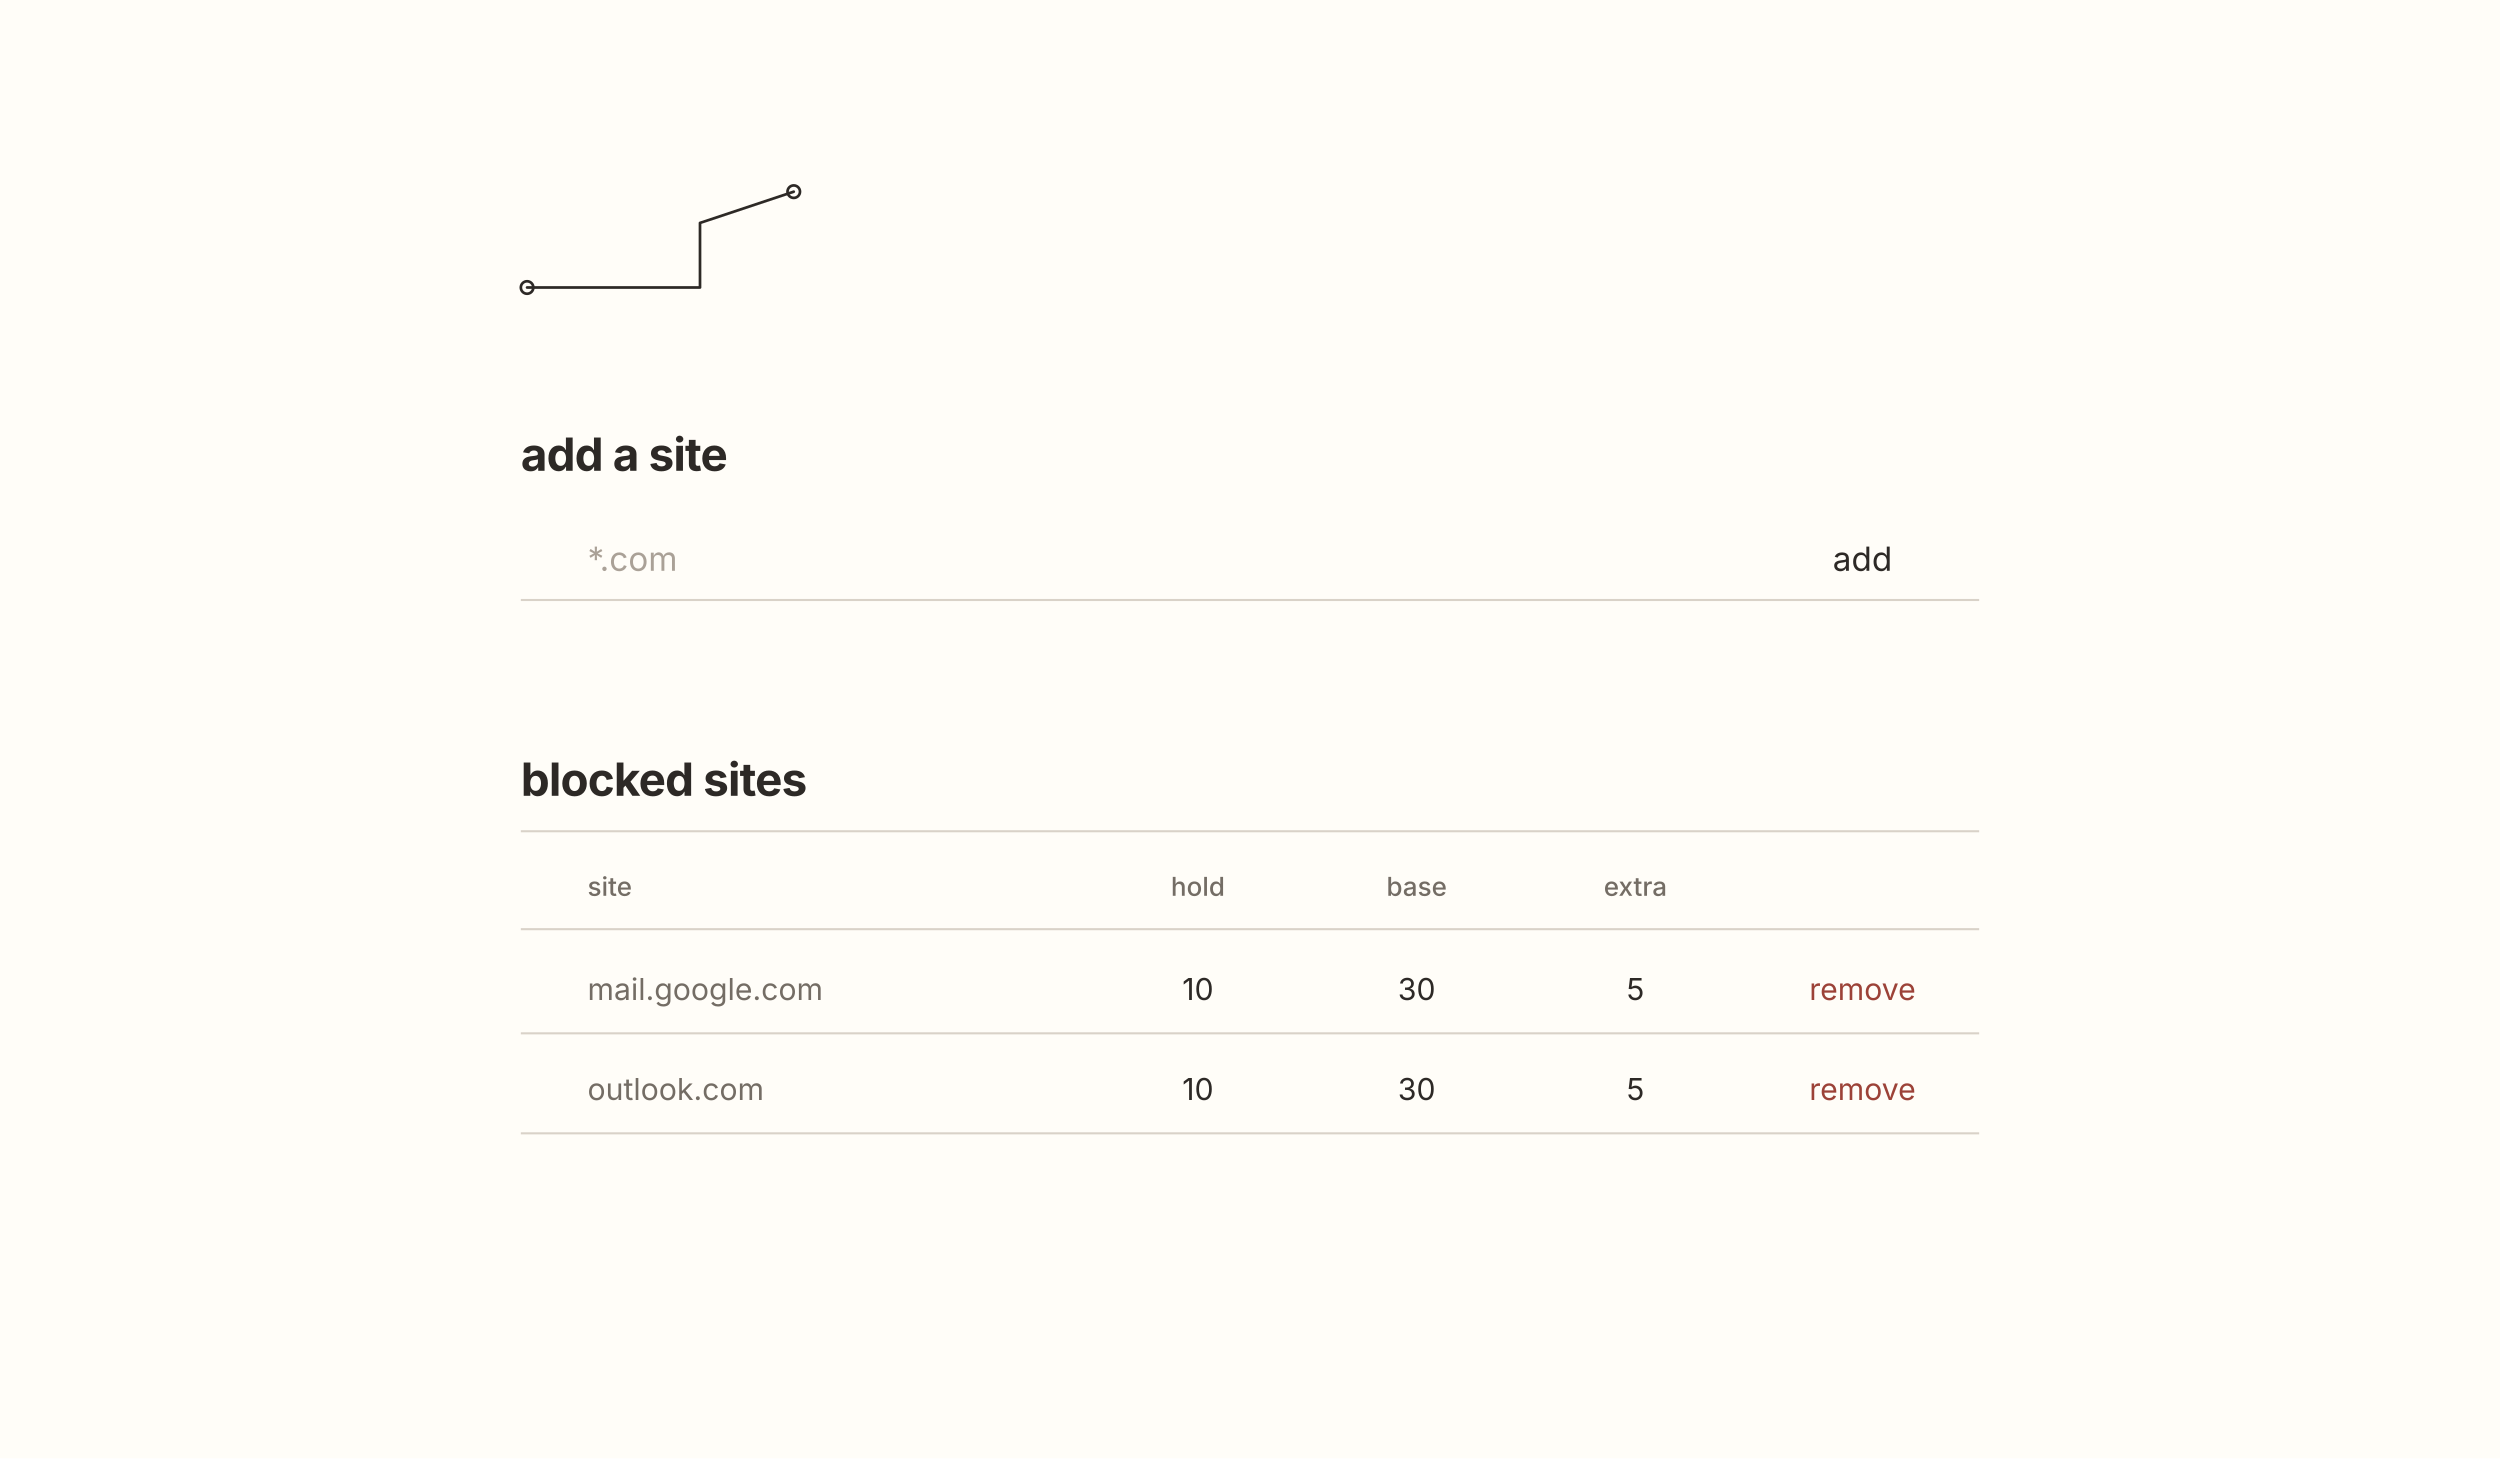
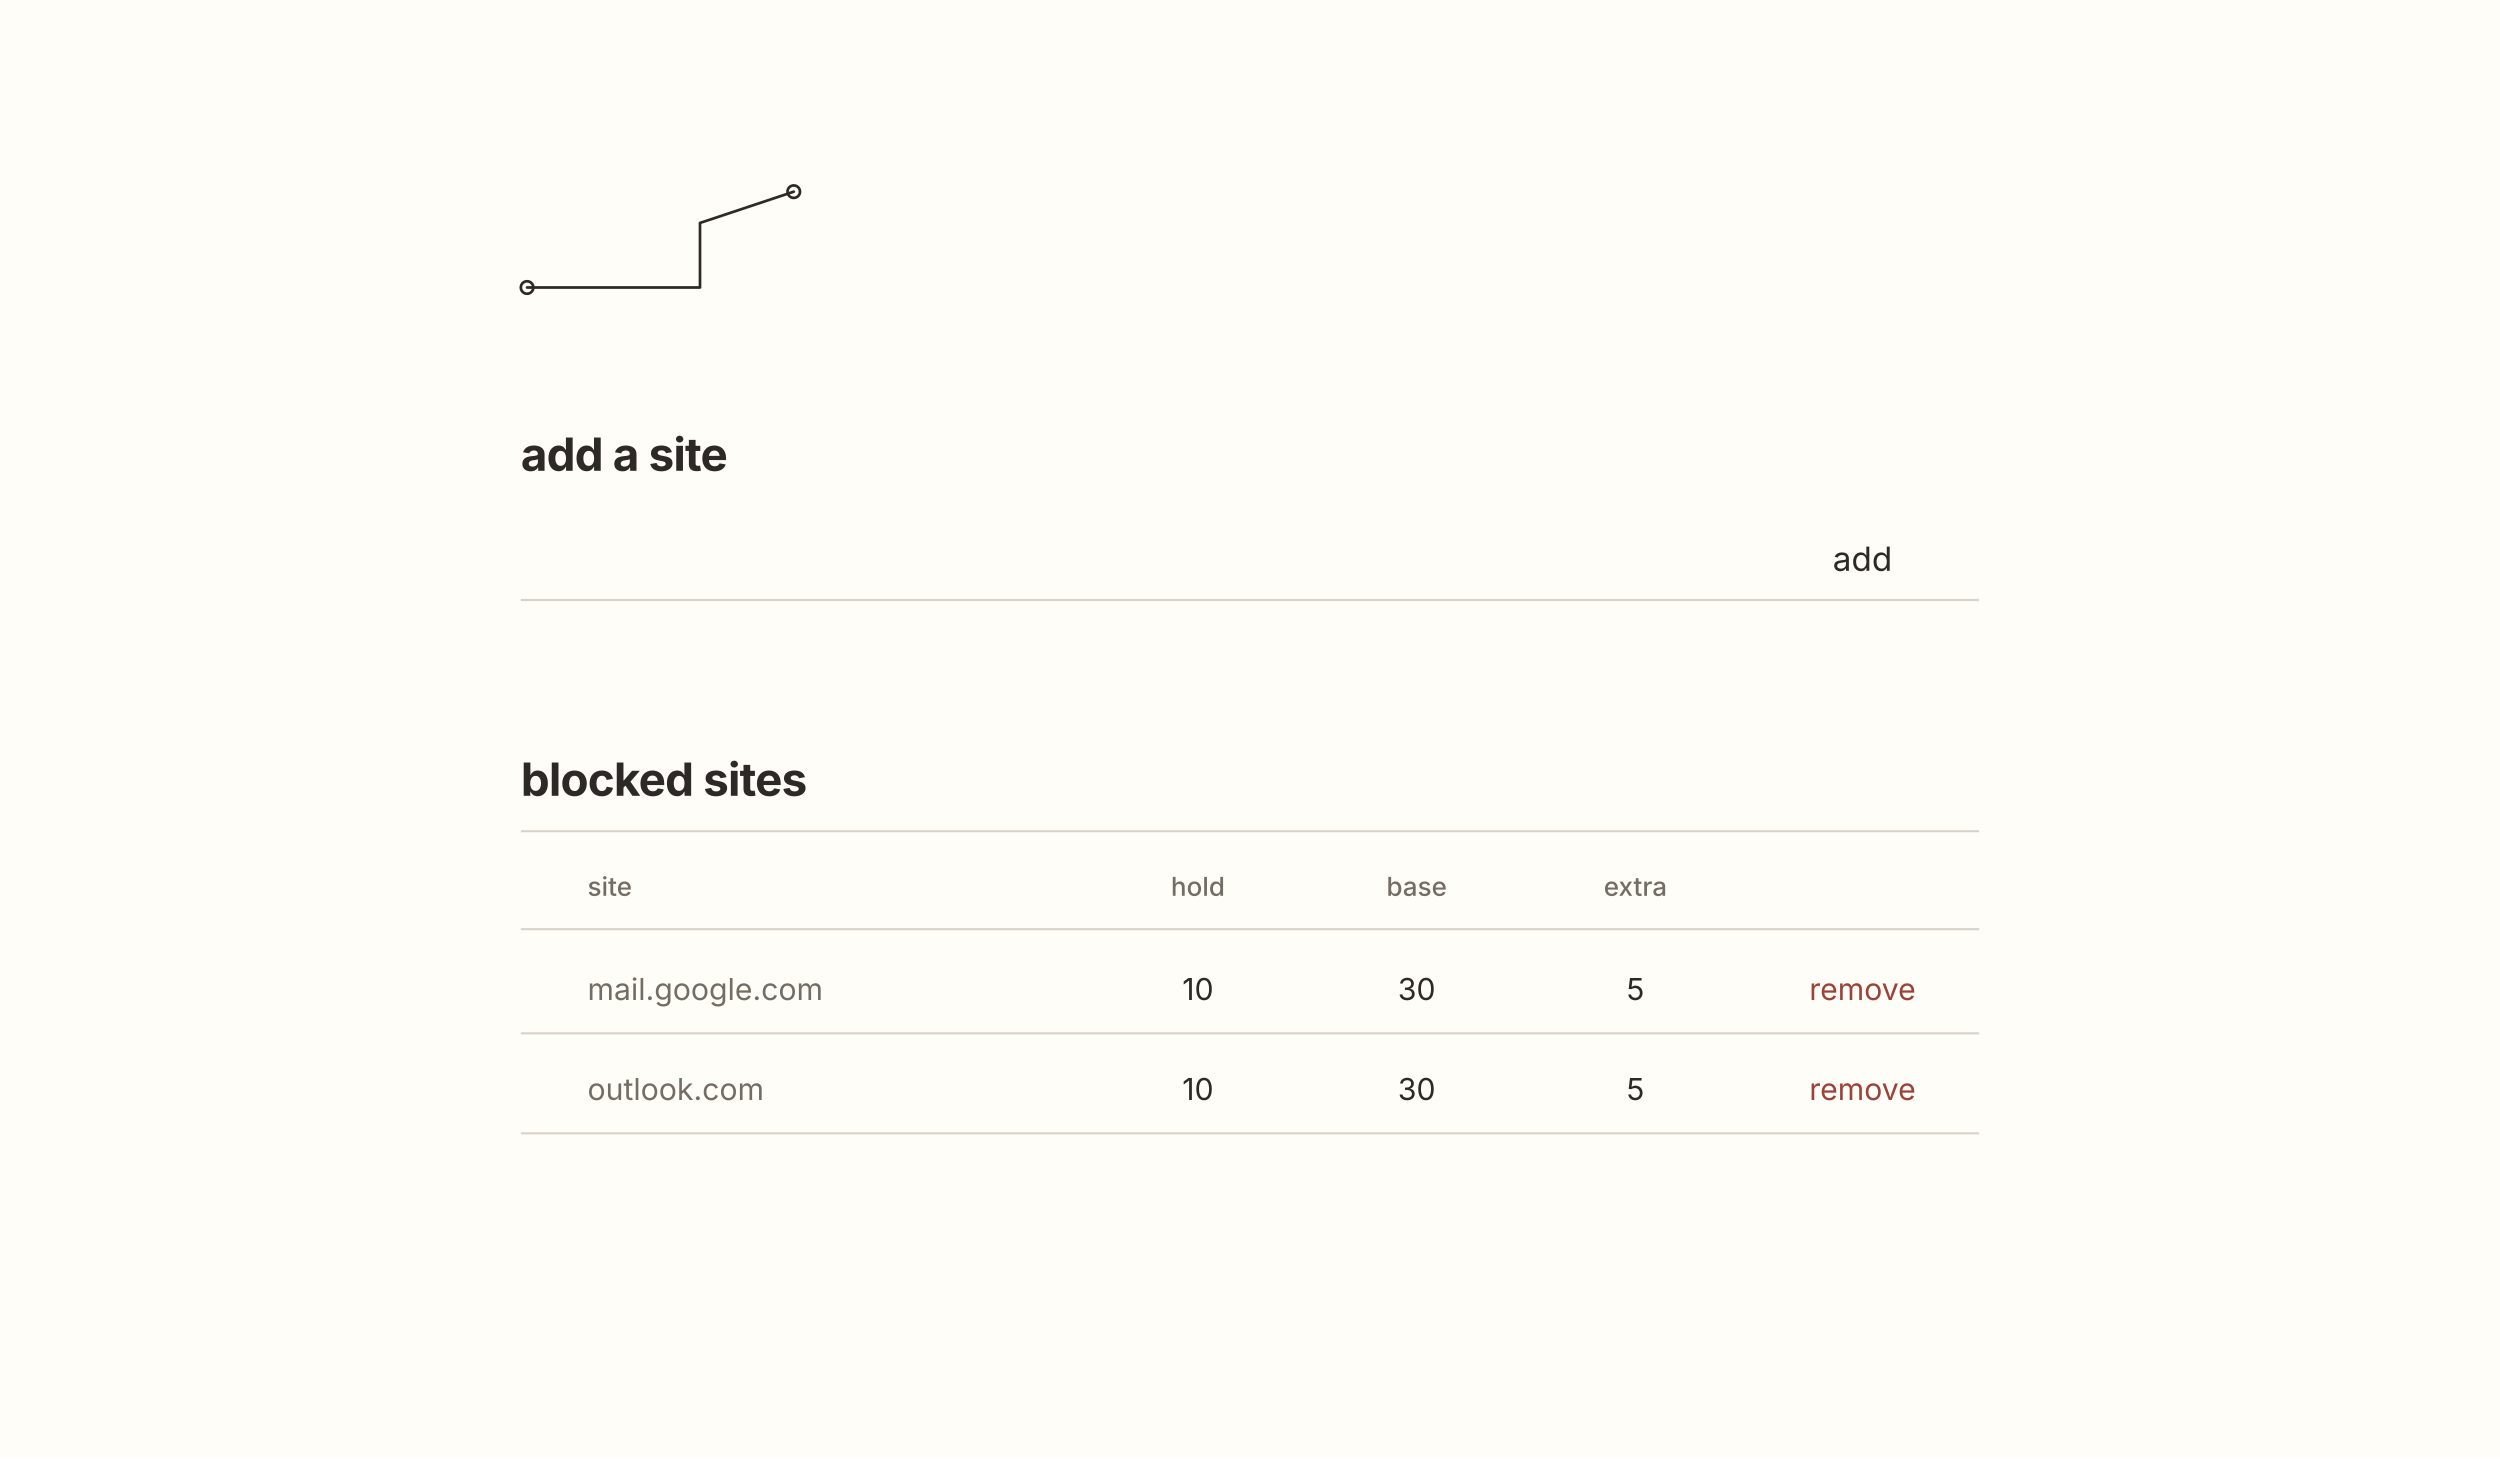
<svg xmlns="http://www.w3.org/2000/svg" viewBox="0 0 1200 700" role="img" aria-labelledby="title description">
  <rect width="1200" height="700" fill="#fffdf8" />
  <g transform="translate(250 84)" fill="none" stroke="#2d2926" stroke-linecap="round" stroke-linejoin="round" stroke-width="1.3">
    <path d="M3 54H86V23L131 8" />
    <circle cx="3" cy="54" r="3" />
    <circle cx="131" cy="8" r="3" />
  </g>
  <g font-family="system-ui, -apple-system, BlinkMacSystemFont, 'Segoe UI', sans-serif" fill="#2d2926">
    <text x="250" y="226" font-size="22" font-weight="650" letter-spacing="-0.4">add a site</text>
-     <text x="282" y="274" font-size="16" fill="#aaa197">*.com</text>
    <text x="894" y="274" font-size="16" text-anchor="middle">add</text>
    <line x1="250" y1="288" x2="950" y2="288" stroke="#d9d2c8" stroke-width="1" />
    <text x="250" y="382" font-size="22" font-weight="650" letter-spacing="-0.4">blocked sites</text>
    <line x1="250" y1="399" x2="950" y2="399" stroke="#d9d2c8" stroke-width="1" />
    <g fill="#746d65" font-size="12.5" font-weight="500">
      <text x="282" y="430">site</text>
      <text x="575" y="430" text-anchor="middle">hold</text>
      <text x="680" y="430" text-anchor="middle">base</text>
      <text x="785" y="430" text-anchor="middle">extra</text>
    </g>
    <line x1="250" y1="446" x2="950" y2="446" stroke="#d9d2c8" stroke-width="1" />
    <g font-size="14.5" font-weight="400">
      <text x="282" y="480" fill="#746d65">mail.google.com</text>
      <text x="575" y="480" text-anchor="middle">10</text>
      <text x="680" y="480" text-anchor="middle">30</text>
      <text x="785" y="480" text-anchor="middle">5</text>
      <text x="894" y="480" text-anchor="middle" fill="#9c4238">remove</text>
      <text x="282" y="528" fill="#746d65">outlook.com</text>
      <text x="575" y="528" text-anchor="middle">10</text>
      <text x="680" y="528" text-anchor="middle">30</text>
      <text x="785" y="528" text-anchor="middle">5</text>
      <text x="894" y="528" text-anchor="middle" fill="#9c4238">remove</text>
    </g>
    <line x1="250" y1="496" x2="950" y2="496" stroke="#d9d2c8" stroke-width="1" />
    <line x1="250" y1="544" x2="950" y2="544" stroke="#d9d2c8" stroke-width="1" />
  </g>
</svg>
